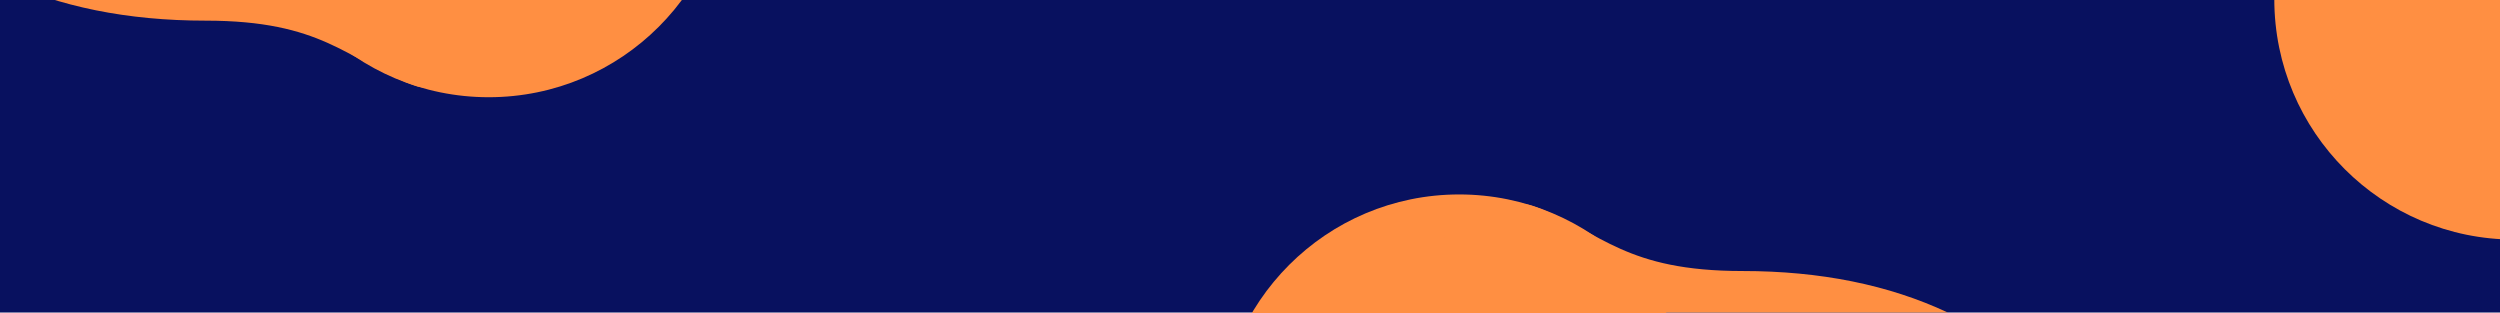
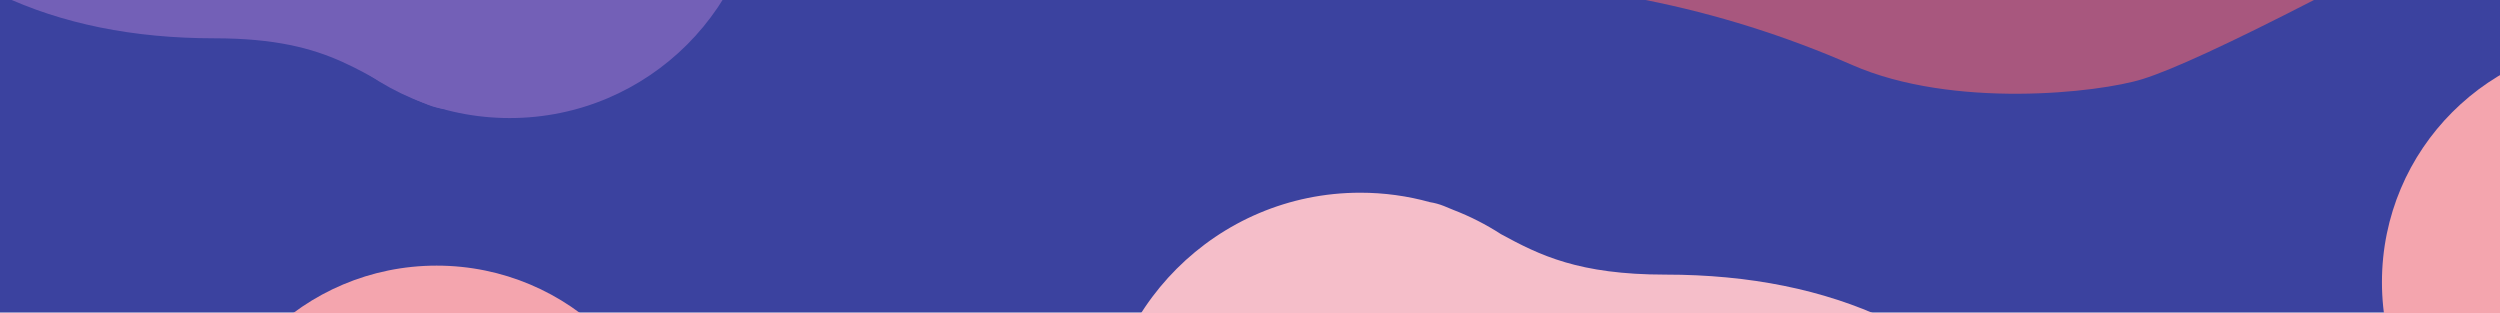
- <svg xmlns="http://www.w3.org/2000/svg" width="1440px" height="180px" viewBox="0 0 1440 180" version="1.1">
+ <svg xmlns="http://www.w3.org/2000/svg" xmlns:xlink="http://www.w3.org/1999/xlink" width="1440px" height="180px" viewBox="0 0 1440 180" version="1.1">
+   <defs>
+     <rect id="path-1" x="0" y="0" width="1440" height="180" />
+   </defs>
  <g id="background-1" stroke="none" stroke-width="1" fill="none" fill-rule="evenodd">
-     <rect id="Rectangle" fill="#08115F" x="0" y="0" width="1440" height="180" />
-     <circle id="Oval" fill="#FF8F42" cx="1448.5" cy="-0.5" r="138.5" />
-     <circle id="Oval-Copy" fill="#FF8F42" cx="840.5" cy="250.5" r="138.5" />
-     <g id="Group" transform="translate(210, -82.5) scale(-1, -1) translate(-210, 82.5) translate(0, -221)" fill="#FF8F42">
-       <circle id="Oval-Copy-2" cx="138.5" cy="138.5" r="138.5" />
-       <path d="M183.392,7.492 C220.918,22.212 234.358,44.108 301.653,44.108 C346.517,44.108 385.931,52.072 419.894,68 L93.079,68 C128.271,17.848 158.376,-2.322 183.392,7.492 Z" id="Path-Copy" />
+     <g id="Oval">
+       <g id="Mask">
+         <g>
+           <mask id="mask-2" fill="white">
+             <use xlink:href="#path-1" />
+           </mask>
+           <use fill="#3B429F" xlink:href="#path-1" />
+           <g id="Group" mask="url(#mask-2)" fill="#7360B7">
+             <g transform="translate(219.5, -76.5) scale(-1, -1) translate(-219.5, 76.5) translate(0, -221)">
+               <circle id="Oval-Copy-2" cx="145.394" cy="144.5" r="144.5" />
+               <path d="M192.128,7.527 C231.282,22.968 245.305,45.937 315.521,45.937 C362.332,45.937 403.457,54.292 438.894,71 L97.894,71 C134.614,18.39 166.025,-2.767 192.128,7.527 Z" id="Path-Copy" />
+             </g>
+           </g>
+         </g>
+         <path d="M783.5,111 C797.399,111 810.855,112.897 823.623,116.445 C826.316,116.867 828.958,117.586 831.55,118.604 C833.471,119.358 835.334,120.13 837.148,120.915 C846.815,124.632 855.998,129.325 864.577,134.873 C886.889,147.019 909.373,158.178 959.286,158.178 C1007.744,158.178 1050.315,166.785 1087,184 L911.971,184 C925.327,206.38 933,232.544 933,260.5 C933,343.067 866.067,410 783.5,410 C700.933,410 634,343.067 634,260.5 C634,177.933 700.933,111 783.5,111 Z" id="Combined-Shape" fill="#F5BEC9" />
+       </g>
+       <circle fill="#F4A5AE" cx="1510.5" cy="162.5" r="138.5" />
+       <circle id="Oval-Copy-3" fill="#F4A5AE" cx="251.5" cy="291.5" r="138.5" />
+       <path d="M947.857,0 C988.796,8.157 1028.514,20.656 1067.009,37.496 C1124.751,62.755 1208.515,53.561 1234.189,45.528 C1251.306,40.173 1284.195,24.997 1332.857,0 L947.857,0 Z" id="Path-2" fill="#A8577E" />
    </g>
-     <path d="M885.392,119.492 C922.918,134.212 936.358,156.108 1003.653,156.108 C1048.517,156.108 1087.931,164.072 1121.894,180 L795.079,180 C830.271,129.848 860.376,109.678 885.392,119.492 Z" id="Path" fill="#FF8F42" />
  </g>
</svg>
